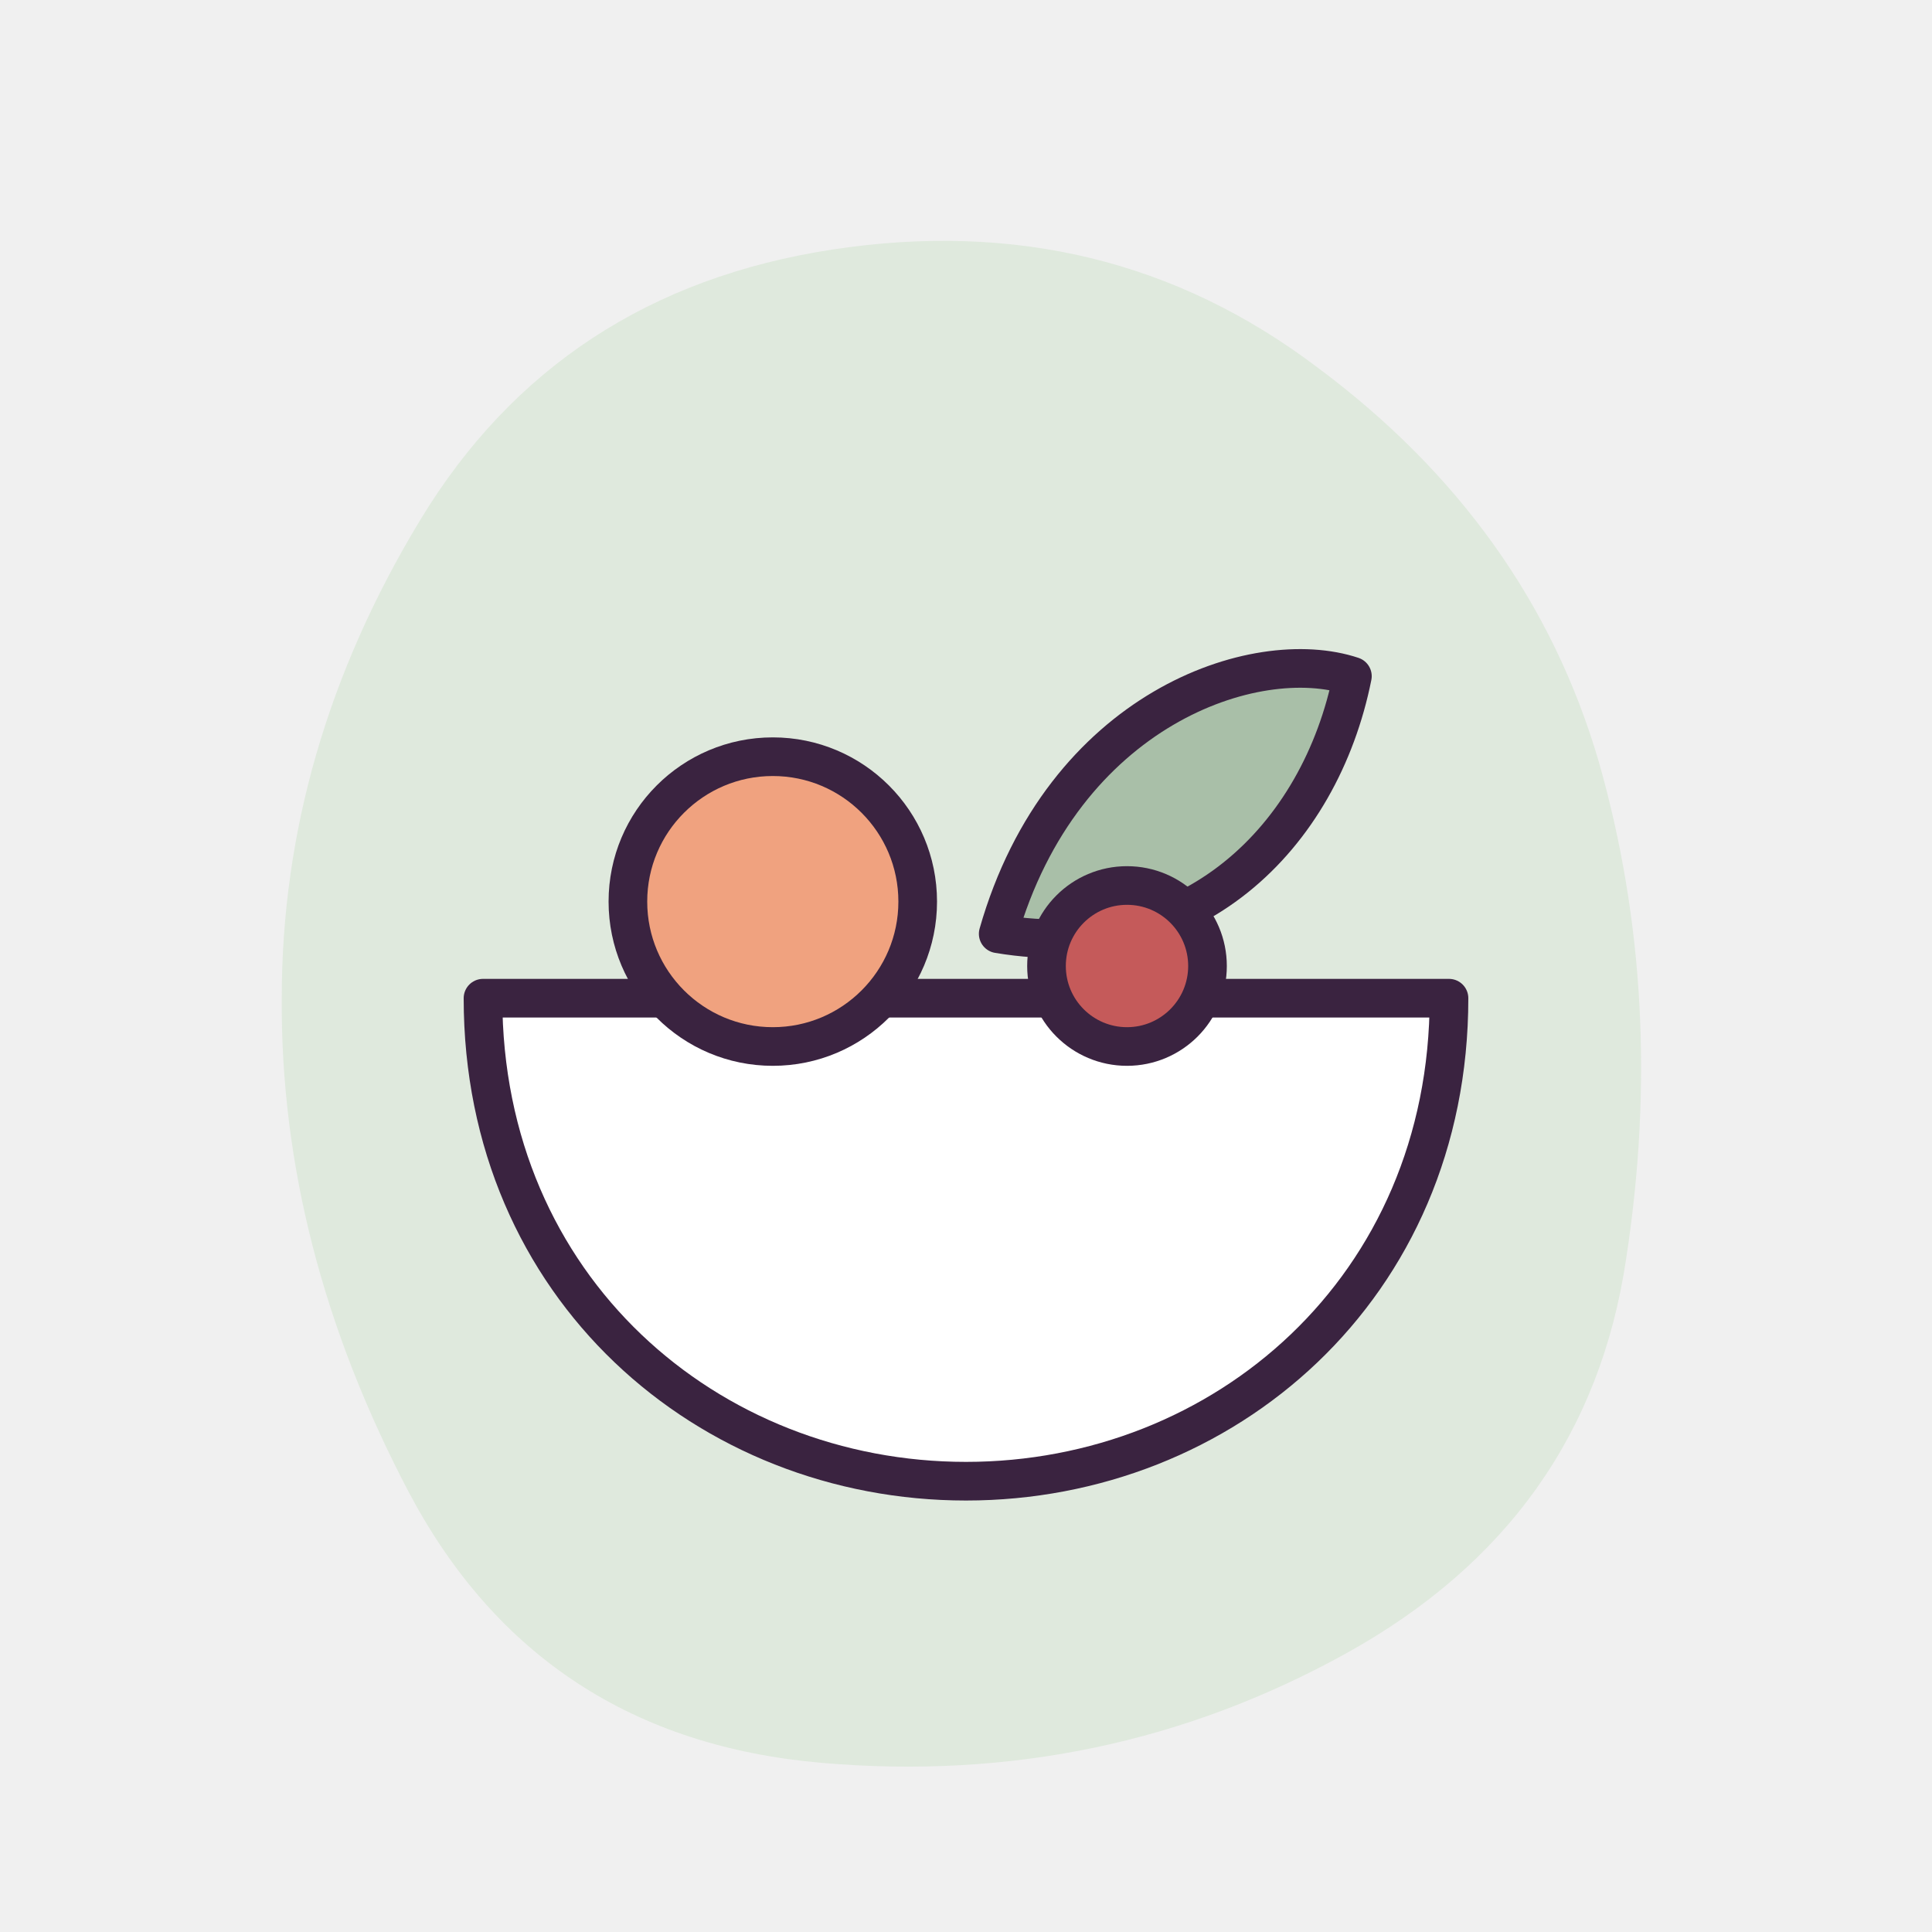
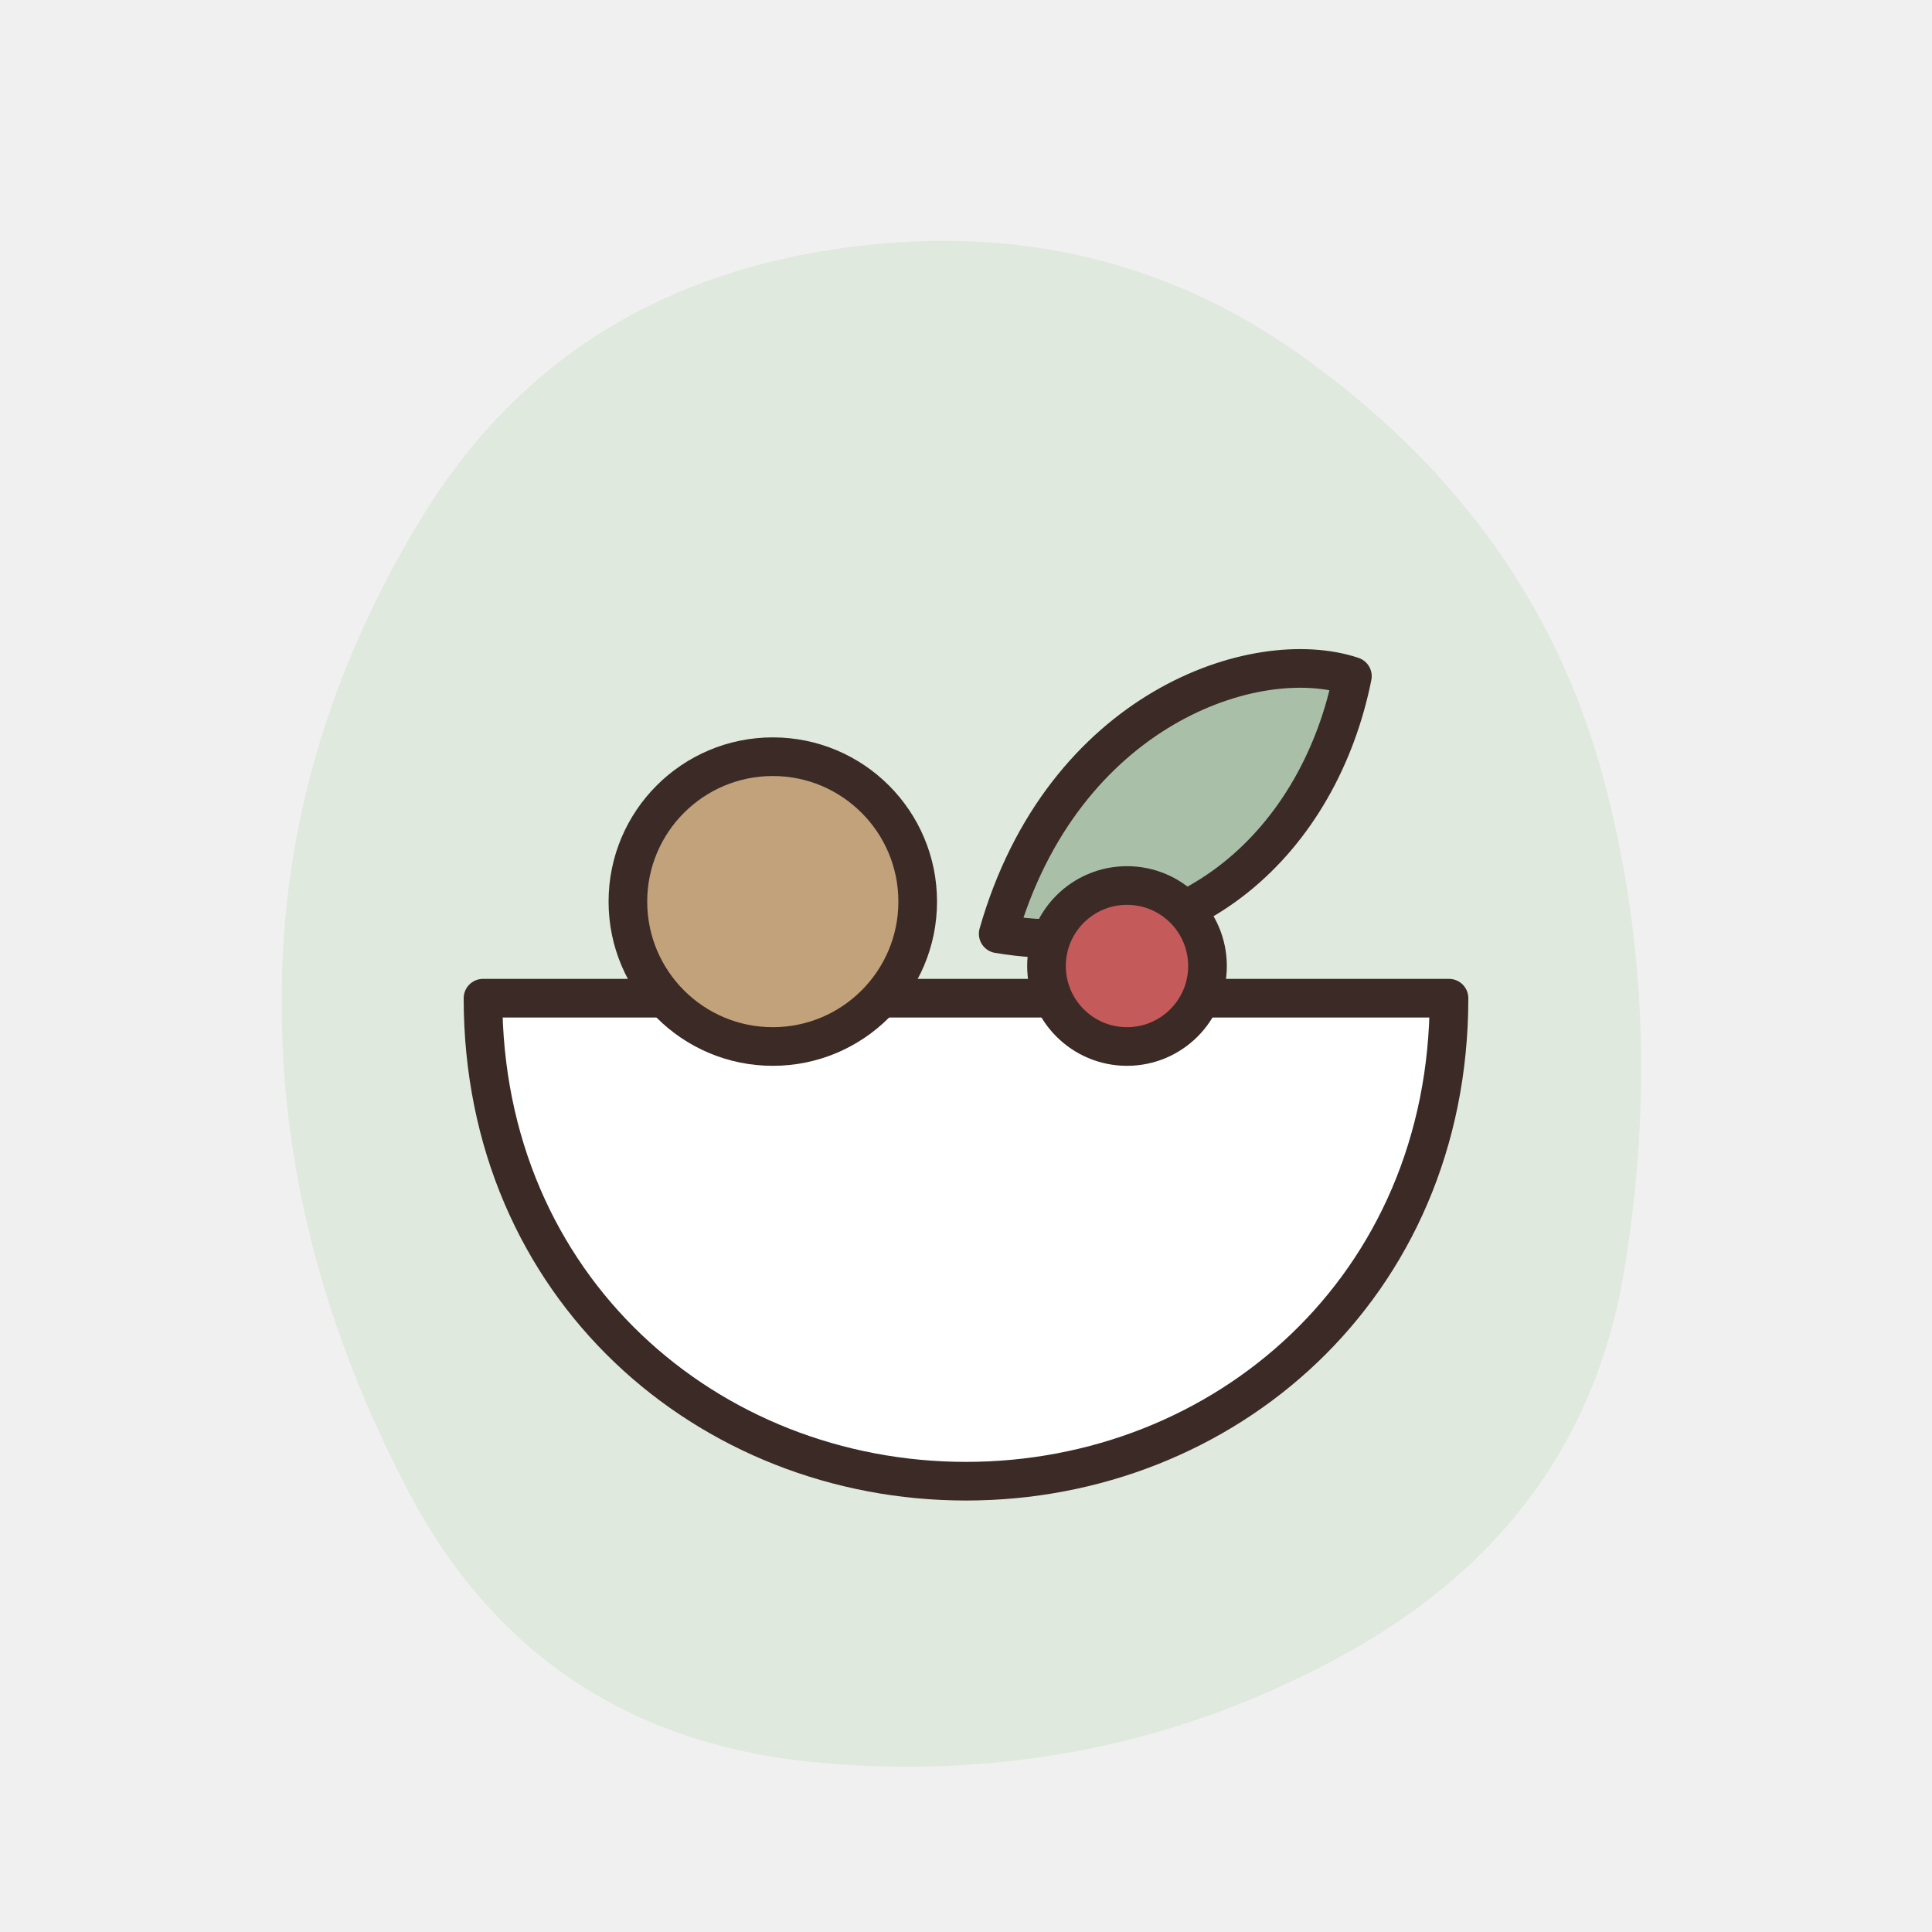
<svg xmlns="http://www.w3.org/2000/svg" viewBox="0 0 120 120" aria-hidden="true">
  <path d="M99.3,47.3 Q103.5,62.0 101.0,78.2 Q98.6,94.4 83.6,102.7 Q68.6,111.0 51.1,109.5 Q33.5,108.0 25.4,92.7 Q17.4,77.5 17.5,62.0 Q17.5,46.5 26.1,32.3 Q34.7,18.1 51.7,15.5 Q68.7,12.9 81.8,22.8 Q95.0,32.6 99.3,47.3Z" fill="#dfe9dd" opacity="1" />
-   <path d="M30 62h60c0 18-14 30-30 30S30 80 30 62z" fill="#fff" stroke="#3a2340" stroke-width="2.4" stroke-linecap="round" stroke-linejoin="round" />
-   <circle cx="48" cy="56" r="9" fill="#f0a27f" stroke="#3a2340" stroke-width="2.4" stroke-linecap="round" stroke-linejoin="round" />
-   <path d="M62 58c4-14 16-18 22-16-2 10-10 18-22 16z" fill="#a9bfa8" stroke="#3a2340" stroke-width="2.4" stroke-linecap="round" stroke-linejoin="round" />
-   <circle cx="70" cy="60" r="5" fill="#c55a5a" stroke="#3a2340" stroke-width="2.4" stroke-linecap="round" stroke-linejoin="round" />
+   <path d="M30 62h60c0 18-14 30-30 30S30 80 30 62z" fill="#fff" stroke="#3B2A26" stroke-width="2.4" stroke-linecap="round" stroke-linejoin="round" />
+   <circle cx="48" cy="56" r="9" fill="#C2A27A" stroke="#3B2A26" stroke-width="2.4" stroke-linecap="round" stroke-linejoin="round" />
+   <path d="M62 58c4-14 16-18 22-16-2 10-10 18-22 16z" fill="#a9bfa8" stroke="#3B2A26" stroke-width="2.4" stroke-linecap="round" stroke-linejoin="round" />
+   <circle cx="70" cy="60" r="5" fill="#c55a5a" stroke="#3B2A26" stroke-width="2.4" stroke-linecap="round" stroke-linejoin="round" />
</svg>
